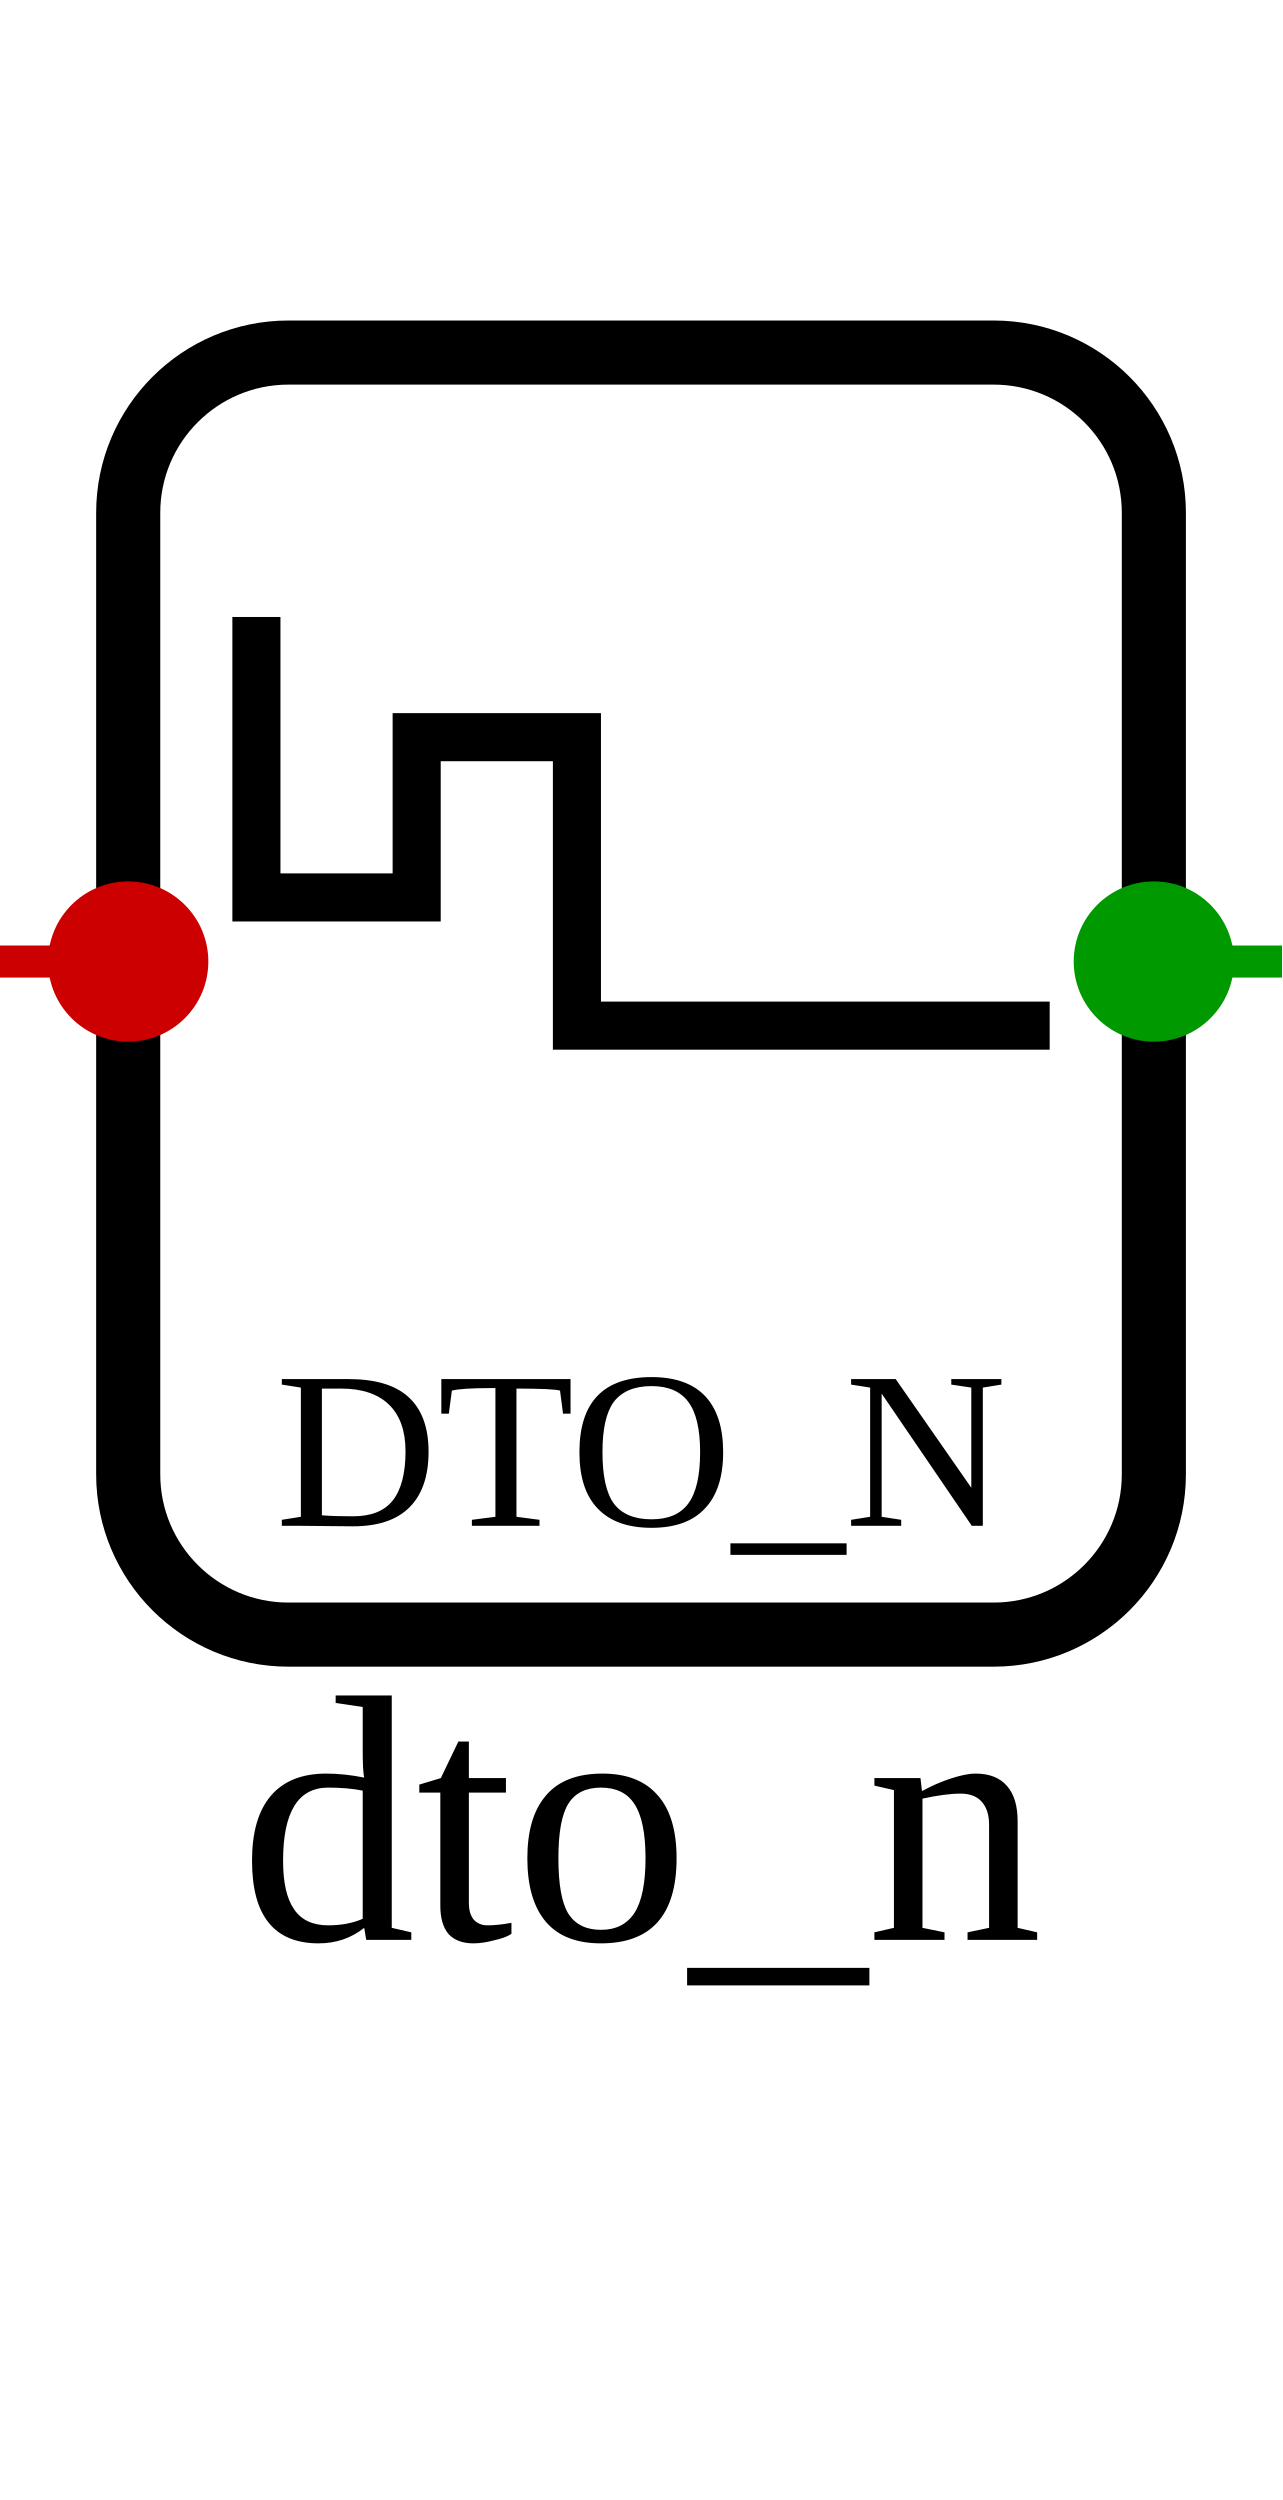
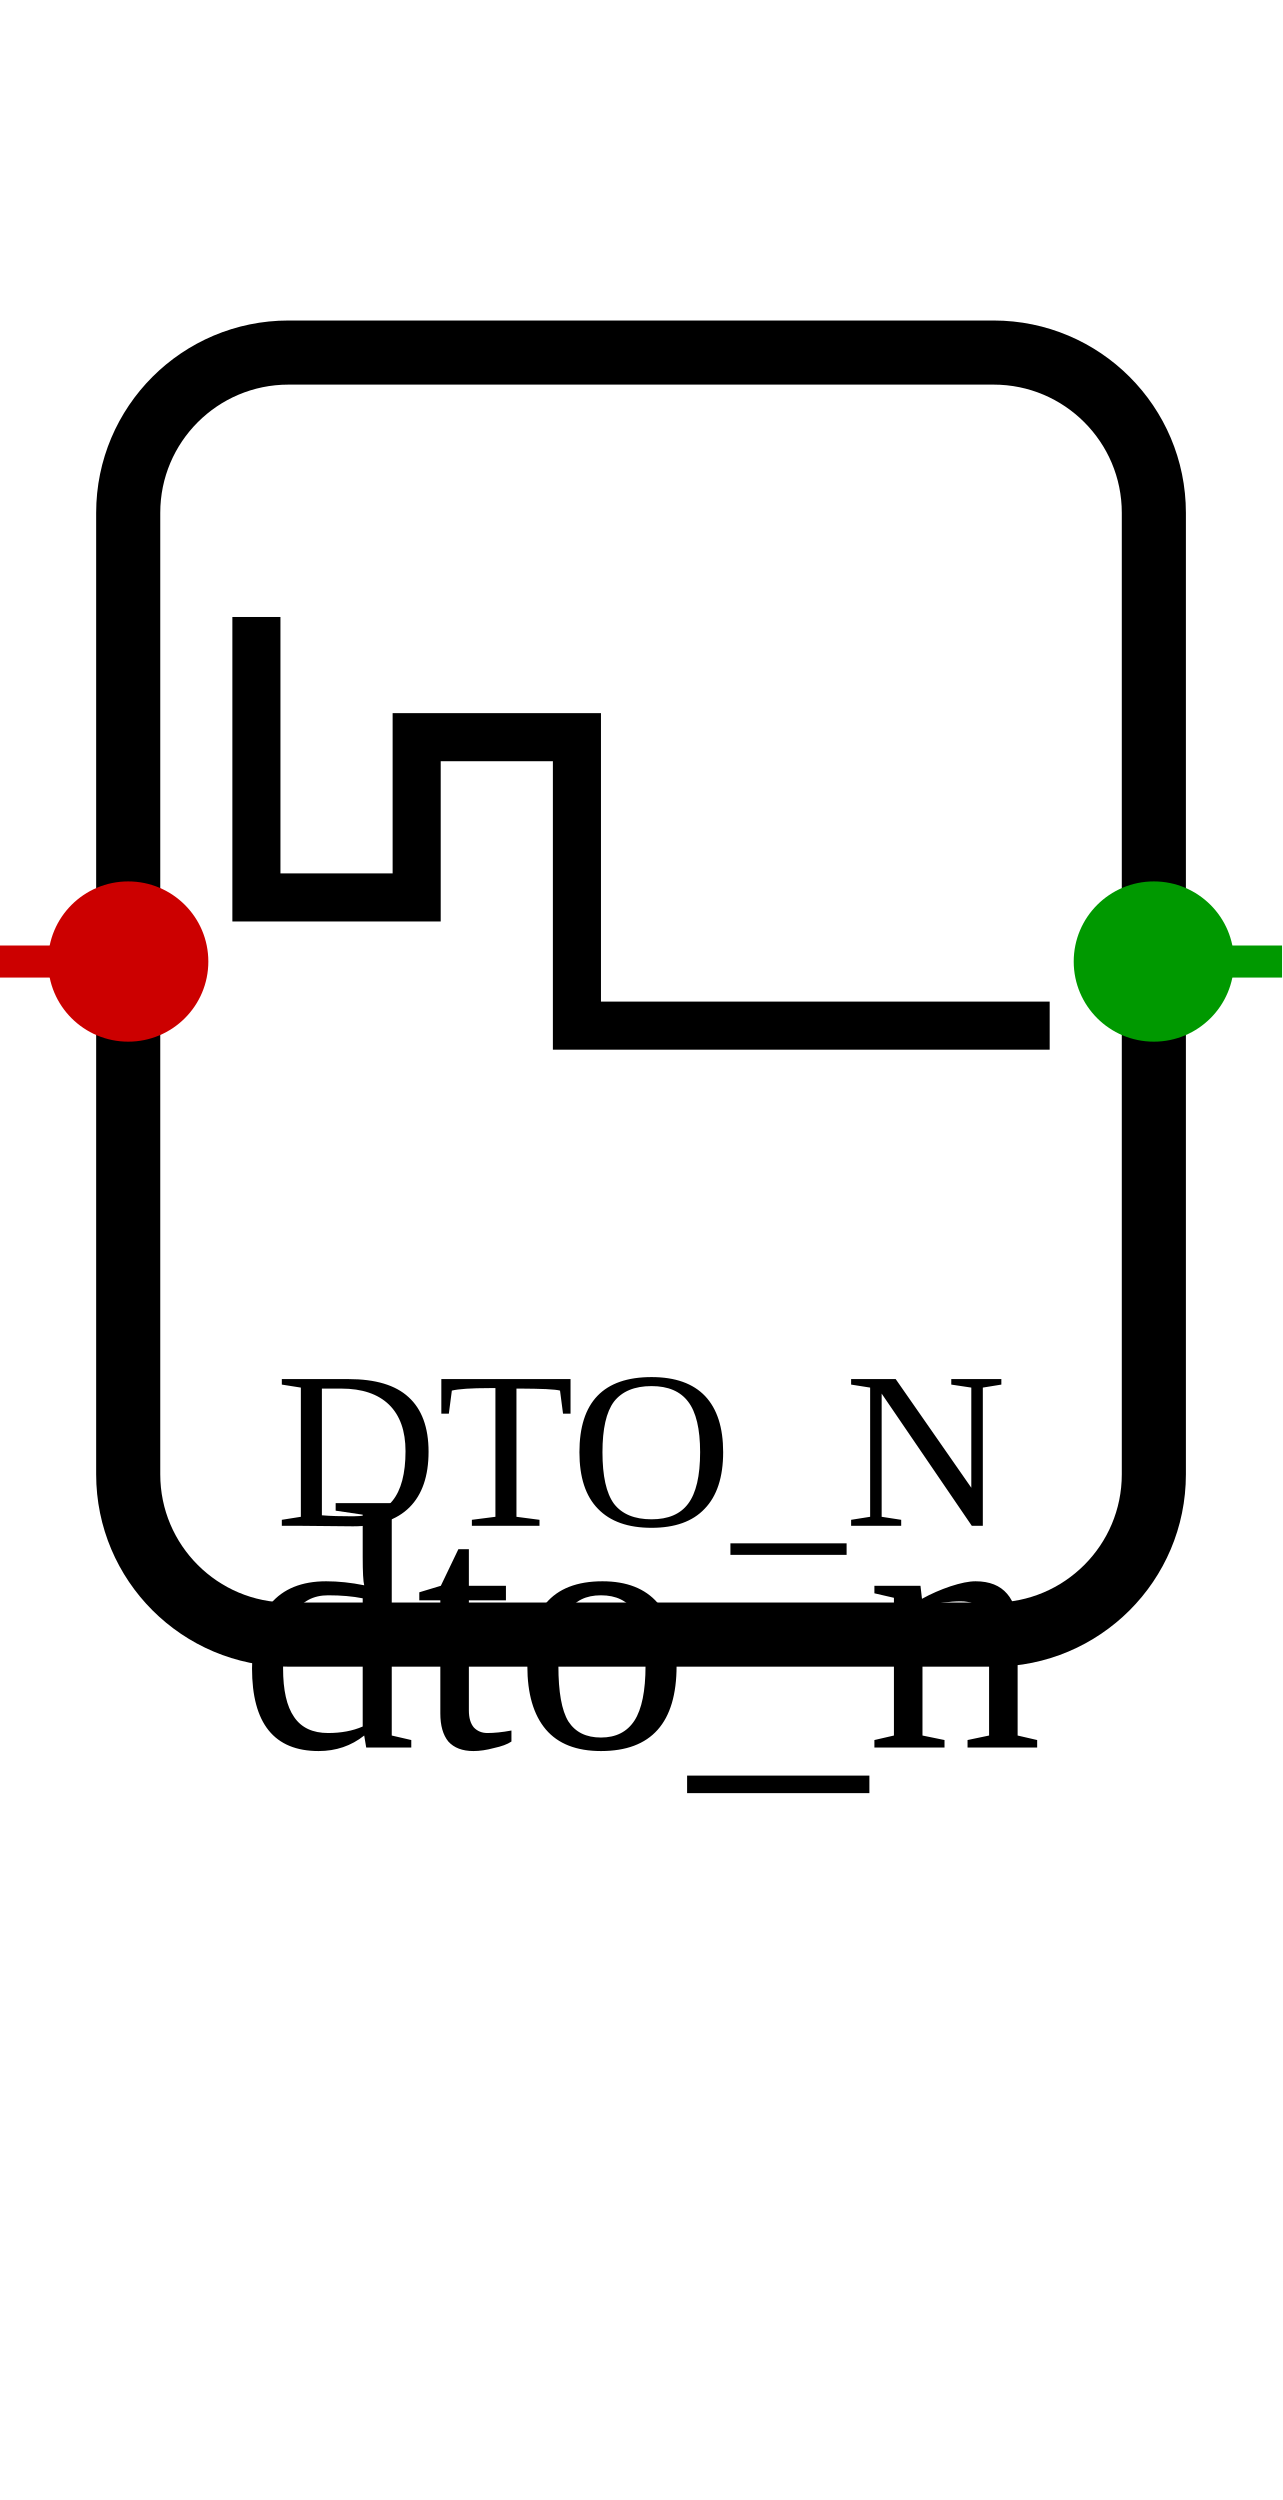
<svg xmlns="http://www.w3.org/2000/svg" width="40" height="78" viewBox="0 0 40 78">
  <rect x="4" y="11" width="32" height="40" rx="5" ry="5" fill="none" stroke="#000000" stroke-width="2" />
  <path d="M 8 20 L 8 28 L 13 28 L 13 23 L 18 23 L 18 32 L 32 32" fill="none" stroke="#000000" stroke-width="1.5" stroke-linecap="square" />
  <text x="20.0" y="46" font-size="7" fill="#000000" text-anchor="middle" dominant-baseline="middle">DTO_N</text>
  <line x1="0" y1="30" x2="4" y2="30" stroke="#c00" stroke-width="1" />
  <circle cx="4" cy="30" r="2.5" fill="#c00" />
  <line x1="36" y1="30" x2="40" y2="30" stroke="#090" stroke-width="1" />
  <circle cx="36" cy="30" r="2.5" fill="#090" />
-   <text x="20" y="58" font-size="11" fill="#000000" text-anchor="middle" dominant-baseline="middle">dto_n</text>
+   <text x="20" y="52" font-size="11" fill="#000000" text-anchor="middle" dominant-baseline="middle">dto_n</text>
</svg>
